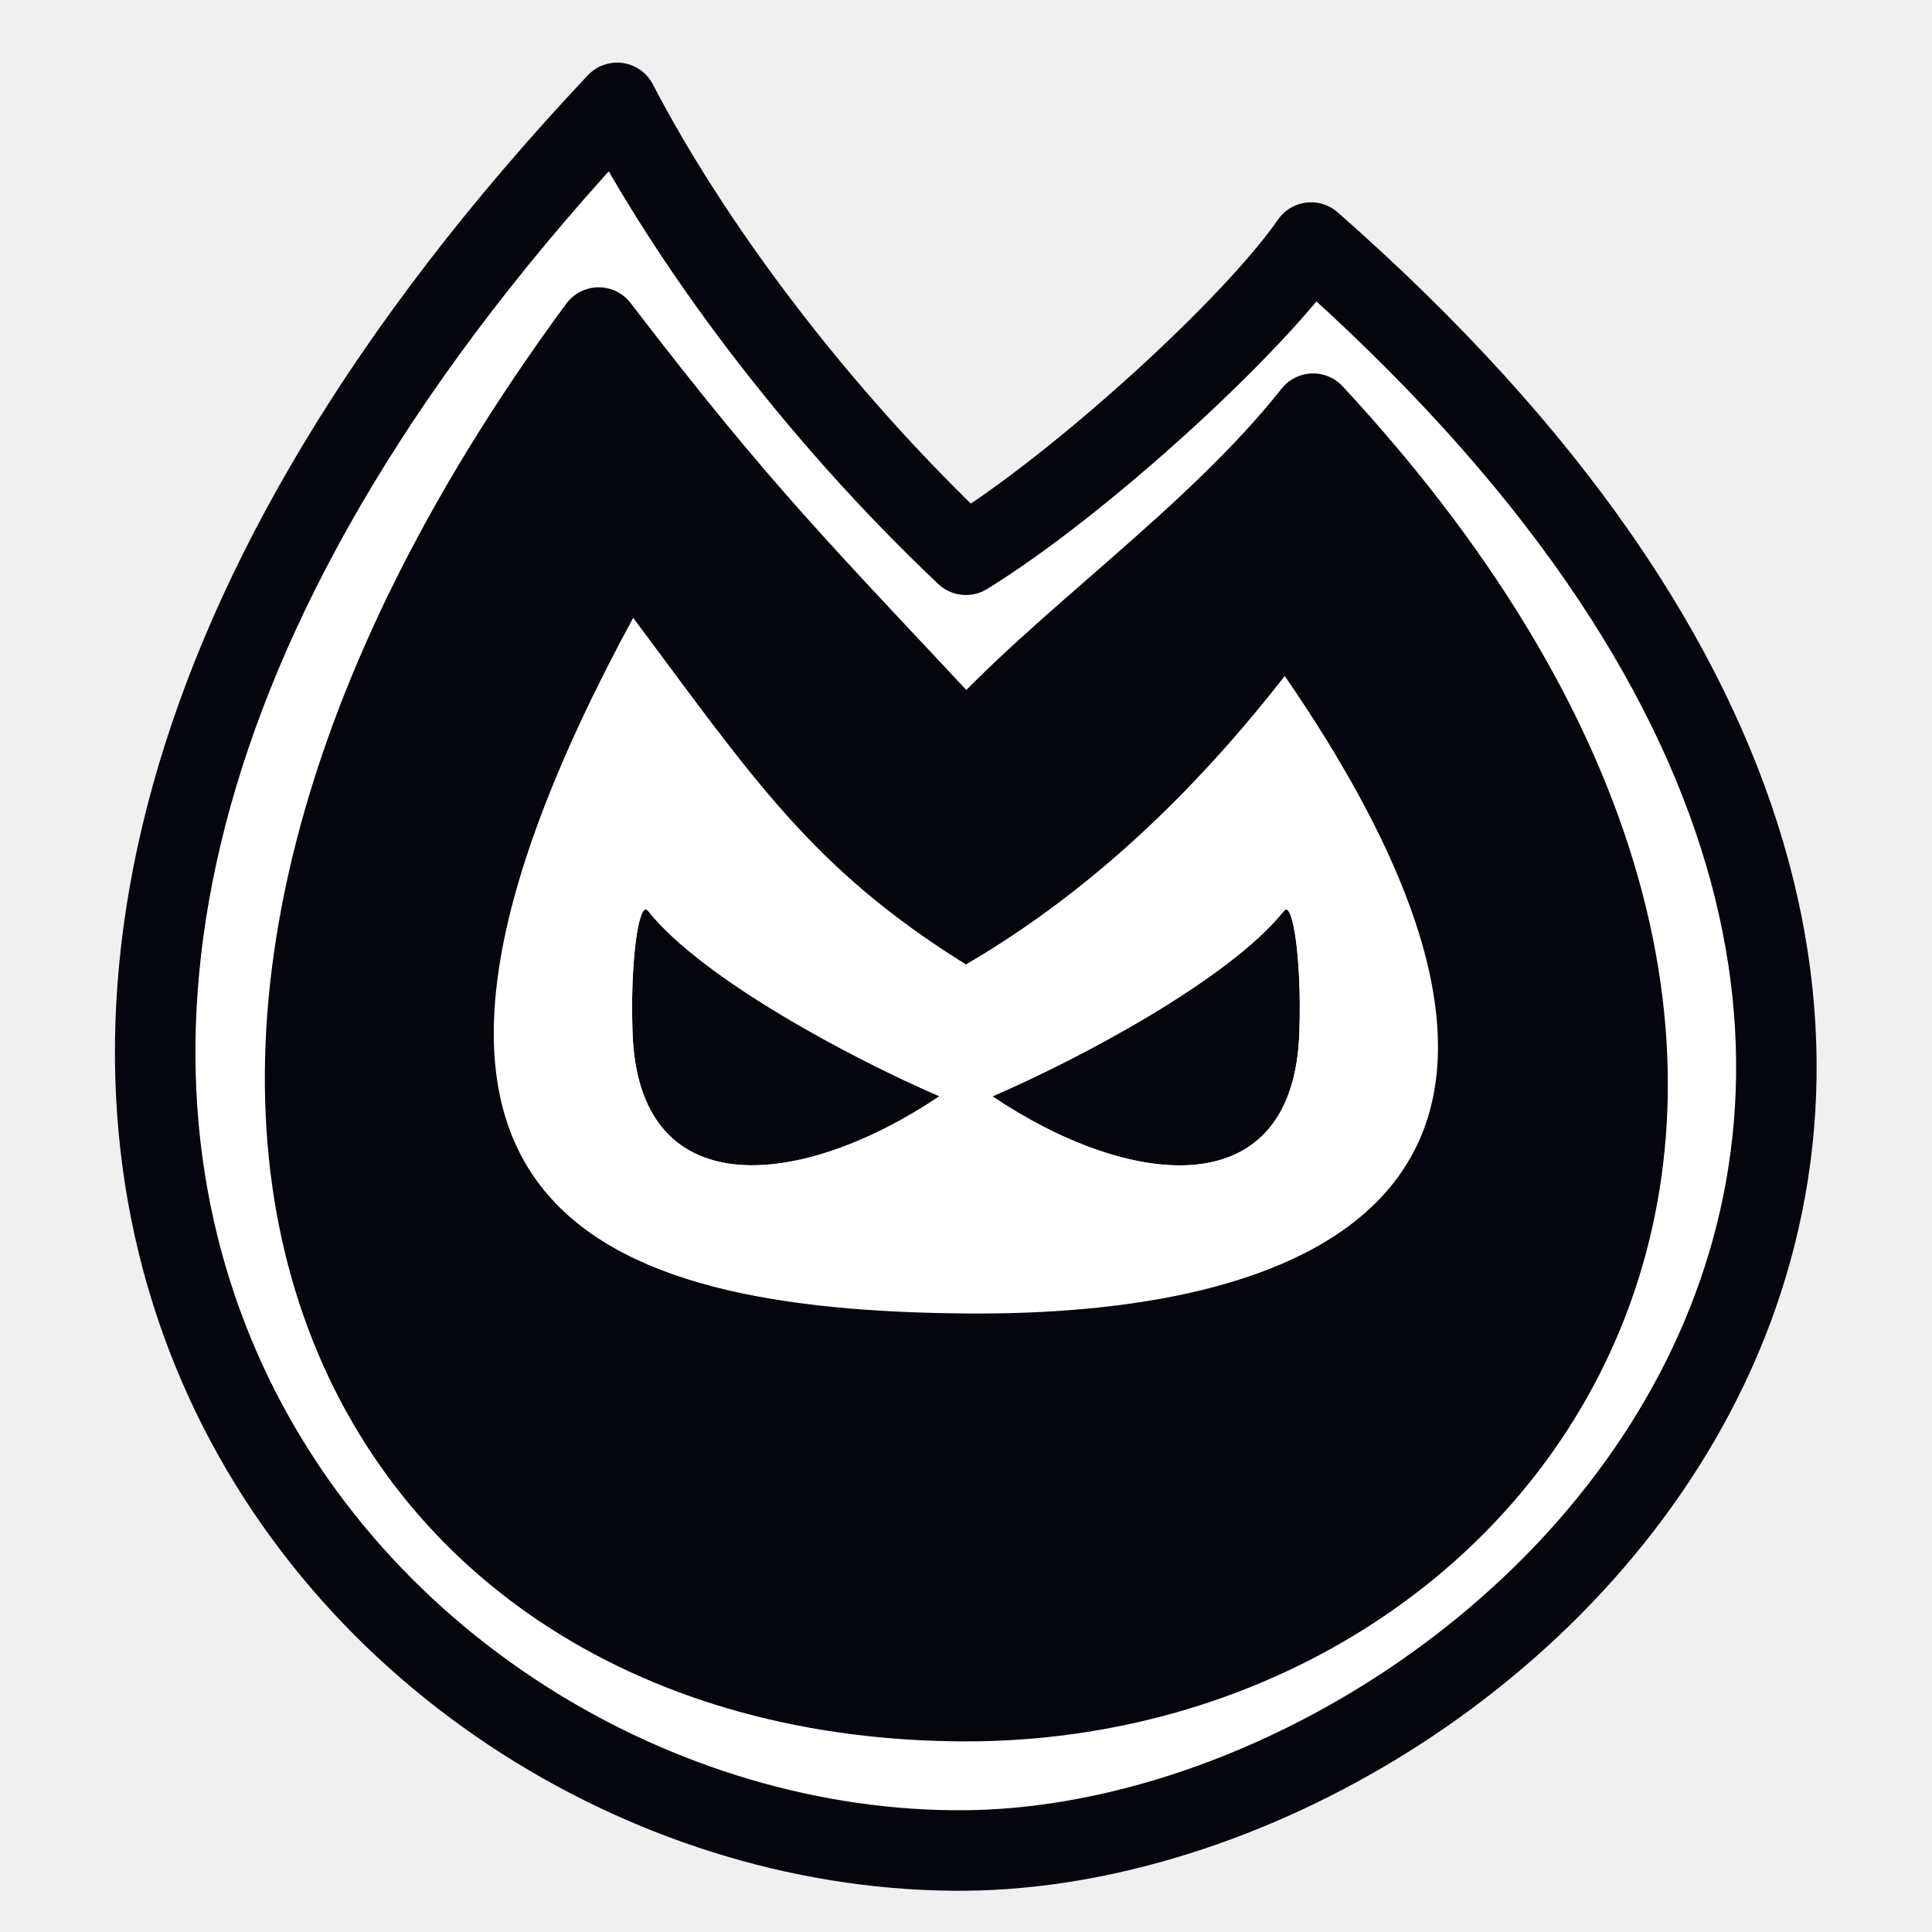
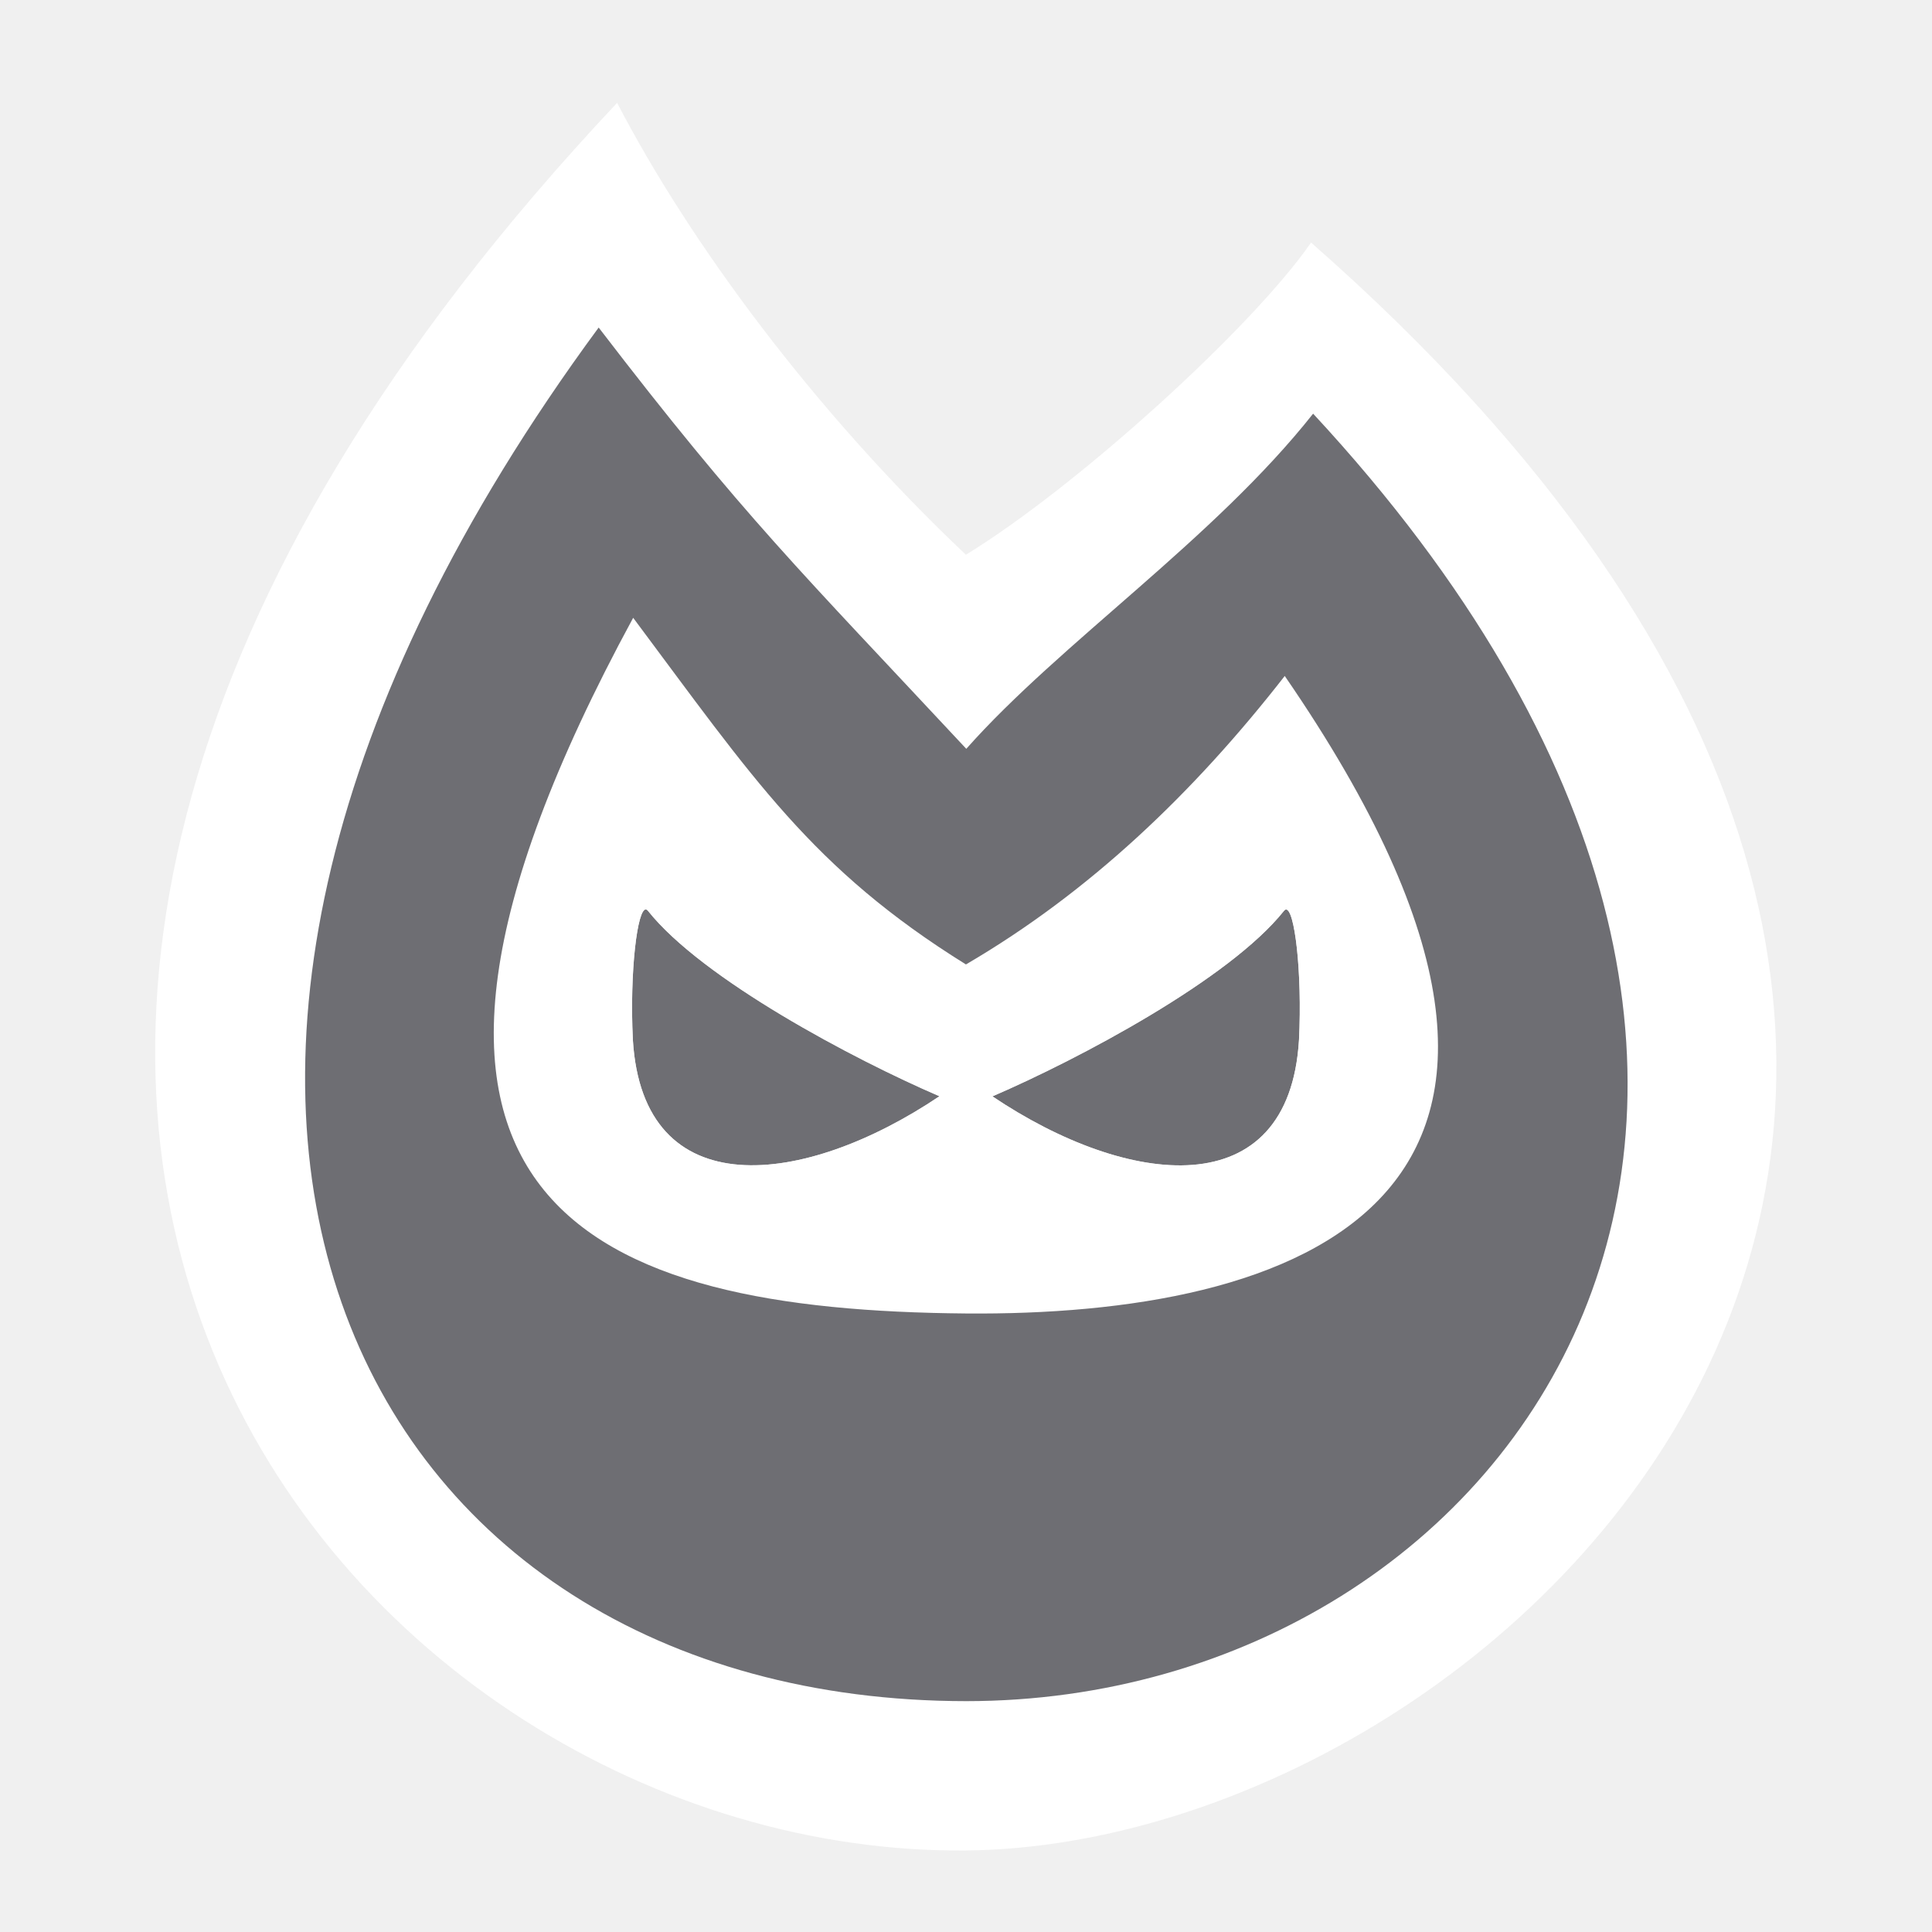
<svg xmlns="http://www.w3.org/2000/svg" viewBox="0 0 960 960" version="1.1" id="svg2047" width="960" height="960">
  <defs id="defs2051">
    </defs>
  <g id="layer1">
    <g id="g13" transform="matrix(3.750042,0,0,3.750077,-35.82499,0.6974618)" style="fill:#ffffff">
-       <path d="M 91.324,13.443 C -32.581,145.1 56.97,245.791 137.551,245.006 210.178,244.298 312.183,145.196 183.274,31.951 175.648,43.02 152.549,64.103 137.541,73.322 117.344,54.218 100.881,31.85 91.324,13.443 Z M 88.879,43.215 C 108.079,68.262 115.735,75.602 137.59,99.035 150.039,84.99 170.379,71.278 183.547,54.627 267.45,145.101 210.399,225.188 137.613,225.219 56.861,225.195 13.818,145.149 88.879,43.215 Z" style="stroke-width:10.666;stroke:#05050e;stroke-opacity:1;stroke-dasharray:none;paint-order:normal;stroke-linecap:round;stroke-linejoin:round" id="path1" />
-       <path d="m 179.912,120.334 c -0.078,0.018 -0.156,0.075 -0.234,0.174 -7.192,9.049 -27.173,19.641 -38.627,24.576 17.924,12.055 39.299,14.655 40.625,-7.486 0.442,-9.025 -0.598,-17.536 -1.764,-17.264 z" style="stroke-width:0.498;fill:#05050e;fill-opacity:1" id="path5" />
-       <path d="m 95.174,120.322 c -1.166,-0.273 -2.205,8.236 -1.764,17.262 1.326,22.142 22.701,19.541 40.625,7.486 -11.455,-4.935 -31.435,-15.525 -38.627,-24.574 -0.078,-0.099 -0.157,-0.155 -0.234,-0.173 z" style="stroke-width:0.498;fill:#05050e;fill-opacity:1" id="path4" />
+       <path d="M 91.324,13.443 C -32.581,145.1 56.97,245.791 137.551,245.006 210.178,244.298 312.183,145.196 183.274,31.951 175.648,43.02 152.549,64.103 137.541,73.322 117.344,54.218 100.881,31.85 91.324,13.443 Z M 88.879,43.215 C 108.079,68.262 115.735,75.602 137.59,99.035 150.039,84.99 170.379,71.278 183.547,54.627 267.45,145.101 210.399,225.188 137.613,225.219 56.861,225.195 13.818,145.149 88.879,43.215 Z" style="display:inline;stroke:none;stroke-width:10.666;stroke-linecap:round;stroke-linejoin:round;stroke-dasharray:none;stroke-opacity:0.745;paint-order:normal" id="path1" />
+       <path d="m 179.912,120.334 c -0.078,0.018 -0.156,0.075 -0.234,0.174 -7.192,9.049 -27.173,19.641 -38.627,24.576 17.924,12.055 39.299,14.655 40.625,-7.486 0.442,-9.025 -0.598,-17.536 -1.764,-17.264 z" style="stroke-width:0.498;fill:#05050e;fill-opacity:0.55" id="path5" />
+       <path d="m 95.174,120.322 c -1.166,-0.273 -2.205,8.236 -1.764,17.262 1.326,22.142 22.701,19.541 40.625,7.486 -11.455,-4.935 -31.435,-15.525 -38.627,-24.574 -0.078,-0.099 -0.157,-0.155 -0.234,-0.173 z" style="stroke-width:0.498;fill:#05050e;fill-opacity:0.55" id="path4" />
      <path d="M 93.451,81.672 C 51.046,159.852 88.396,173.436 137.549,173.854 180.178,174.216 228.25,159.841 179.787,89.379 167.71,104.872 153.919,118.038 137.543,127.604 117.17,114.93 109.345,102.946 93.451,81.672 Z m 1.722,38.651 c 0.078,0.018 0.156,0.075 0.234,0.173 7.192,9.049 27.173,19.64 38.627,24.574 -17.924,12.055 -39.299,14.655 -40.625,-7.486 -0.442,-9.025 0.598,-17.534 1.764,-17.262 z m 84.739,0.011 c 1.166,-0.273 2.205,8.238 1.764,17.264 -1.326,22.142 -22.701,19.541 -40.625,7.486 11.455,-4.935 31.435,-15.527 38.627,-24.576 0.079,-0.099 0.157,-0.156 0.234,-0.174 z" style="stroke-width:0.498" id="path3" />
-       <path d="M 88.879,43.215 C 13.818,145.149 56.861,225.195 137.613,225.219 210.399,225.188 267.45,145.101 183.547,54.627 170.379,71.278 150.039,84.99 137.59,99.035 115.735,75.602 108.079,68.262 88.879,43.215 Z m 4.572,38.457 C 109.345,102.946 117.17,114.93 137.543,127.604 153.919,118.038 167.71,104.872 179.787,89.379 228.25,159.841 180.178,174.216 137.549,173.854 88.396,173.436 51.046,159.852 93.451,81.672 Z" style="stroke-width:0.498;fill:#05050e;fill-opacity:1" id="path2" />
+       <path d="M 88.879,43.215 C 13.818,145.149 56.861,225.195 137.613,225.219 210.399,225.188 267.45,145.101 183.547,54.627 170.379,71.278 150.039,84.99 137.59,99.035 115.735,75.602 108.079,68.262 88.879,43.215 Z m 4.572,38.457 C 109.345,102.946 117.17,114.93 137.543,127.604 153.919,118.038 167.71,104.872 179.787,89.379 228.25,159.841 180.178,174.216 137.549,173.854 88.396,173.436 51.046,159.852 93.451,81.672 Z" style="stroke-width:0.498;fill:#05050e;fill-opacity:0.55" id="path2" />
    </g>
    <rect style="fill:none;fill-opacity:0.372;stroke-width:3.767" id="rect14" width="959.997" height="959.997" x="0.005" y="0.004" ry="0" />
  </g>
</svg>
